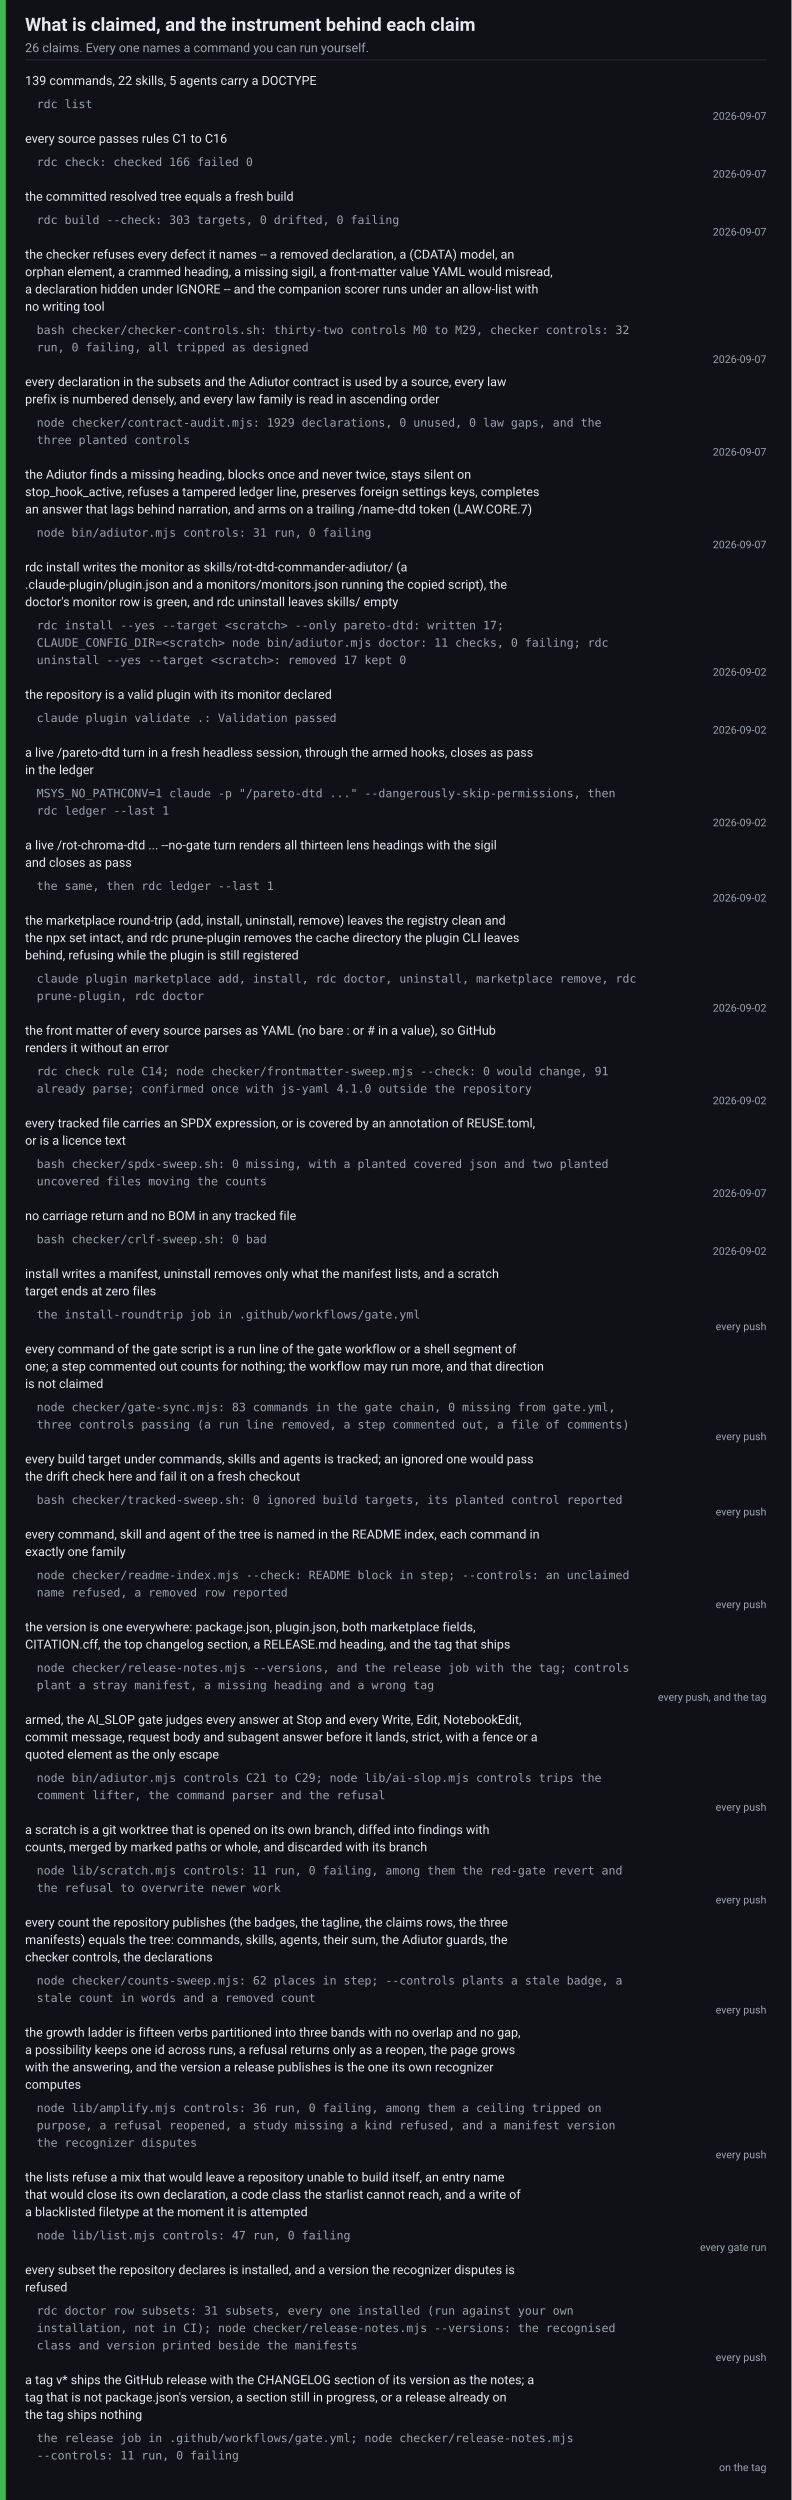
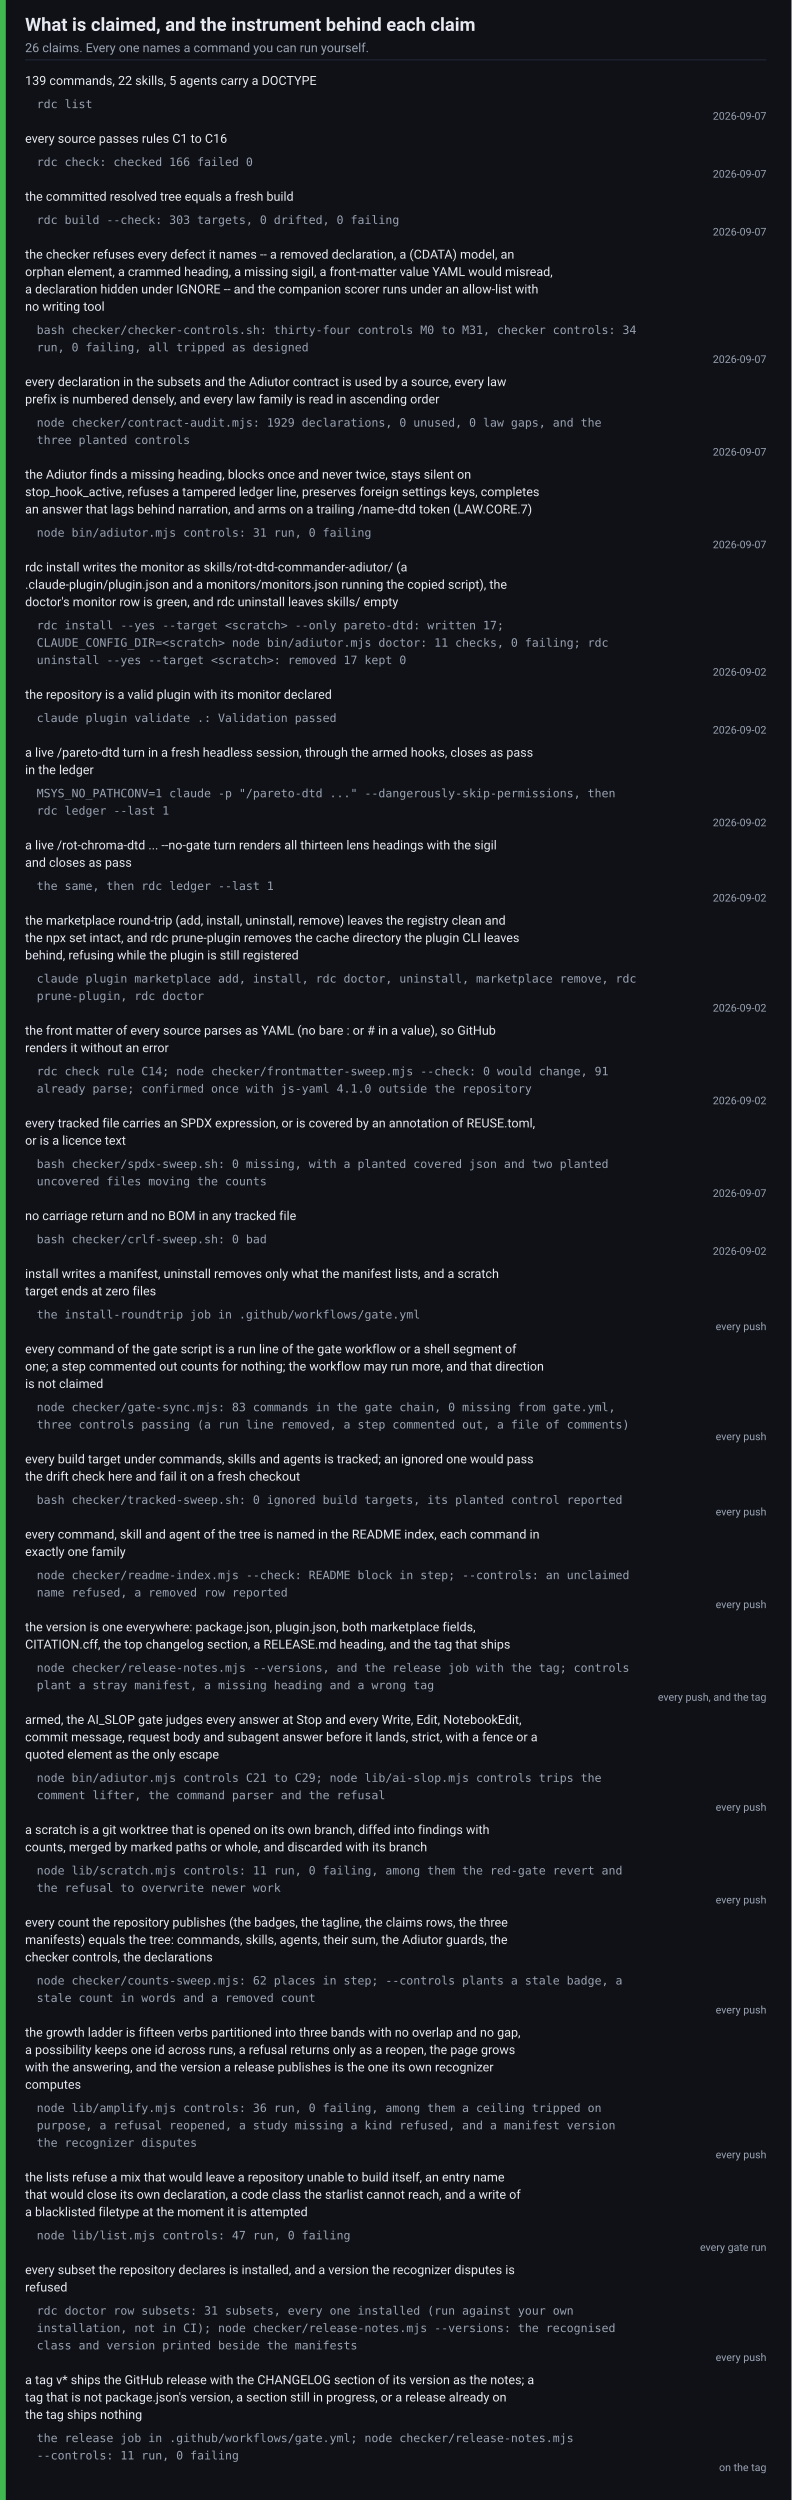
<svg xmlns="http://www.w3.org/2000/svg" width="820" height="2590" viewBox="0 0 820 2590" font-family="-apple-system,BlinkMacSystemFont,Segoe UI,Roboto,Helvetica,Arial,sans-serif">
  <rect width="820" height="2590" fill="#0f1117" />
  <rect x="0" y="0" width="6" height="2590" fill="#3fb950" />
  <text x="26" y="32" font-size="19" font-weight="600" fill="#e6e9ef">What is claimed, and the instrument behind each claim</text>
  <text x="26" y="54" font-size="13" fill="#9aa3b2">26 claims. Every one names a command you can run yourself.</text>
  <line x1="26" y1="62" x2="794" y2="62" stroke="#242938" stroke-width="1" />
  <text x="26" y="88" font-size="13" fill="#e6e9ef">139 commands, 22 skills, 5 agents carry a DOCTYPE</text>
  <text x="38" y="112" font-size="12" font-family="ui-monospace,SFMono-Regular,Menlo,Consolas,monospace" fill="#9aa3b2">rdc list</text>
  <text x="794" y="124" font-size="11" fill="#9aa3b2" text-anchor="end">2026-09-07</text>
  <text x="26" y="148" font-size="13" fill="#e6e9ef">every source passes rules C1 to C16</text>
  <text x="38" y="172" font-size="12" font-family="ui-monospace,SFMono-Regular,Menlo,Consolas,monospace" fill="#9aa3b2">rdc check: checked 166 failed 0</text>
  <text x="794" y="184" font-size="11" fill="#9aa3b2" text-anchor="end">2026-09-07</text>
  <text x="26" y="208" font-size="13" fill="#e6e9ef">the committed resolved tree equals a fresh build</text>
  <text x="38" y="232" font-size="12" font-family="ui-monospace,SFMono-Regular,Menlo,Consolas,monospace" fill="#9aa3b2">rdc build --check: 303 targets, 0 drifted, 0 failing</text>
  <text x="794" y="244" font-size="11" fill="#9aa3b2" text-anchor="end">2026-09-07</text>
  <text x="26" y="268" font-size="13" fill="#e6e9ef">the checker refuses every defect it names -- a removed declaration, a (CDATA) model, an</text>
  <text x="26" y="286" font-size="13" fill="#e6e9ef">orphan element, a crammed heading, a missing sigil, a front-matter value YAML would misread,</text>
  <text x="26" y="304" font-size="13" fill="#e6e9ef">a declaration hidden under IGNORE -- and the companion scorer runs under an allow-list with</text>
  <text x="26" y="322" font-size="13" fill="#e6e9ef">no writing tool</text>
-   <text x="38" y="346" font-size="12" font-family="ui-monospace,SFMono-Regular,Menlo,Consolas,monospace" fill="#9aa3b2">bash checker/checker-controls.sh: thirty-two controls M0 to M29, checker controls: 32</text>
+   <text x="38" y="346" font-size="12" font-family="ui-monospace,SFMono-Regular,Menlo,Consolas,monospace" fill="#9aa3b2">bash checker/checker-controls.sh: thirty-four controls M0 to M31, checker controls: 34</text>
  <text x="38" y="364" font-size="12" font-family="ui-monospace,SFMono-Regular,Menlo,Consolas,monospace" fill="#9aa3b2">run, 0 failing, all tripped as designed</text>
  <text x="794" y="376" font-size="11" fill="#9aa3b2" text-anchor="end">2026-09-07</text>
  <text x="26" y="400" font-size="13" fill="#e6e9ef">every declaration in the subsets and the Adiutor contract is used by a source, every law</text>
  <text x="26" y="418" font-size="13" fill="#e6e9ef">prefix is numbered densely, and every law family is read in ascending order</text>
  <text x="38" y="442" font-size="12" font-family="ui-monospace,SFMono-Regular,Menlo,Consolas,monospace" fill="#9aa3b2">node checker/contract-audit.mjs: 1929 declarations, 0 unused, 0 law gaps, and the</text>
  <text x="38" y="460" font-size="12" font-family="ui-monospace,SFMono-Regular,Menlo,Consolas,monospace" fill="#9aa3b2">three planted controls</text>
  <text x="794" y="472" font-size="11" fill="#9aa3b2" text-anchor="end">2026-09-07</text>
  <text x="26" y="496" font-size="13" fill="#e6e9ef">the Adiutor finds a missing heading, blocks once and never twice, stays silent on</text>
  <text x="26" y="514" font-size="13" fill="#e6e9ef">stop_hook_active, refuses a tampered ledger line, preserves foreign settings keys, completes</text>
  <text x="26" y="532" font-size="13" fill="#e6e9ef">an answer that lags behind narration, and arms on a trailing /name-dtd token (LAW.CORE.7)</text>
  <text x="38" y="556" font-size="12" font-family="ui-monospace,SFMono-Regular,Menlo,Consolas,monospace" fill="#9aa3b2">node bin/adiutor.mjs controls: 31 run, 0 failing</text>
  <text x="794" y="568" font-size="11" fill="#9aa3b2" text-anchor="end">2026-09-07</text>
  <text x="26" y="592" font-size="13" fill="#e6e9ef">rdc install writes the monitor as skills/rot-dtd-commander-adiutor/ (a</text>
  <text x="26" y="610" font-size="13" fill="#e6e9ef">.claude-plugin/plugin.json and a monitors/monitors.json running the copied script), the</text>
  <text x="26" y="628" font-size="13" fill="#e6e9ef">doctor's monitor row is green, and rdc uninstall leaves skills/ empty</text>
  <text x="38" y="652" font-size="12" font-family="ui-monospace,SFMono-Regular,Menlo,Consolas,monospace" fill="#9aa3b2">rdc install --yes --target &lt;scratch&gt; --only pareto-dtd: written 17;</text>
  <text x="38" y="670" font-size="12" font-family="ui-monospace,SFMono-Regular,Menlo,Consolas,monospace" fill="#9aa3b2">CLAUDE_CONFIG_DIR=&lt;scratch&gt; node bin/adiutor.mjs doctor: 11 checks, 0 failing; rdc</text>
  <text x="38" y="688" font-size="12" font-family="ui-monospace,SFMono-Regular,Menlo,Consolas,monospace" fill="#9aa3b2">uninstall --yes --target &lt;scratch&gt;: removed 17 kept 0</text>
  <text x="794" y="700" font-size="11" fill="#9aa3b2" text-anchor="end">2026-09-02</text>
  <text x="26" y="724" font-size="13" fill="#e6e9ef">the repository is a valid plugin with its monitor declared</text>
  <text x="38" y="748" font-size="12" font-family="ui-monospace,SFMono-Regular,Menlo,Consolas,monospace" fill="#9aa3b2">claude plugin validate .: Validation passed</text>
  <text x="794" y="760" font-size="11" fill="#9aa3b2" text-anchor="end">2026-09-02</text>
  <text x="26" y="784" font-size="13" fill="#e6e9ef">a live /pareto-dtd turn in a fresh headless session, through the armed hooks, closes as pass</text>
  <text x="26" y="802" font-size="13" fill="#e6e9ef">in the ledger</text>
  <text x="38" y="826" font-size="12" font-family="ui-monospace,SFMono-Regular,Menlo,Consolas,monospace" fill="#9aa3b2">MSYS_NO_PATHCONV=1 claude -p "/pareto-dtd ..." --dangerously-skip-permissions, then</text>
  <text x="38" y="844" font-size="12" font-family="ui-monospace,SFMono-Regular,Menlo,Consolas,monospace" fill="#9aa3b2">rdc ledger --last 1</text>
  <text x="794" y="856" font-size="11" fill="#9aa3b2" text-anchor="end">2026-09-02</text>
  <text x="26" y="880" font-size="13" fill="#e6e9ef">a live /rot-chroma-dtd ... --no-gate turn renders all thirteen lens headings with the sigil</text>
  <text x="26" y="898" font-size="13" fill="#e6e9ef">and closes as pass</text>
  <text x="38" y="922" font-size="12" font-family="ui-monospace,SFMono-Regular,Menlo,Consolas,monospace" fill="#9aa3b2">the same, then rdc ledger --last 1</text>
  <text x="794" y="934" font-size="11" fill="#9aa3b2" text-anchor="end">2026-09-02</text>
  <text x="26" y="958" font-size="13" fill="#e6e9ef">the marketplace round-trip (add, install, uninstall, remove) leaves the registry clean and</text>
  <text x="26" y="976" font-size="13" fill="#e6e9ef">the npx set intact, and rdc prune-plugin removes the cache directory the plugin CLI leaves</text>
  <text x="26" y="994" font-size="13" fill="#e6e9ef">behind, refusing while the plugin is still registered</text>
  <text x="38" y="1018" font-size="12" font-family="ui-monospace,SFMono-Regular,Menlo,Consolas,monospace" fill="#9aa3b2">claude plugin marketplace add, install, rdc doctor, uninstall, marketplace remove, rdc</text>
  <text x="38" y="1036" font-size="12" font-family="ui-monospace,SFMono-Regular,Menlo,Consolas,monospace" fill="#9aa3b2">prune-plugin, rdc doctor</text>
  <text x="794" y="1048" font-size="11" fill="#9aa3b2" text-anchor="end">2026-09-02</text>
  <text x="26" y="1072" font-size="13" fill="#e6e9ef">the front matter of every source parses as YAML (no bare : or # in a value), so GitHub</text>
  <text x="26" y="1090" font-size="13" fill="#e6e9ef">renders it without an error</text>
  <text x="38" y="1114" font-size="12" font-family="ui-monospace,SFMono-Regular,Menlo,Consolas,monospace" fill="#9aa3b2">rdc check rule C14; node checker/frontmatter-sweep.mjs --check: 0 would change, 91</text>
  <text x="38" y="1132" font-size="12" font-family="ui-monospace,SFMono-Regular,Menlo,Consolas,monospace" fill="#9aa3b2">already parse; confirmed once with js-yaml 4.1.0 outside the repository</text>
  <text x="794" y="1144" font-size="11" fill="#9aa3b2" text-anchor="end">2026-09-02</text>
  <text x="26" y="1168" font-size="13" fill="#e6e9ef">every tracked file carries an SPDX expression, or is covered by an annotation of REUSE.toml,</text>
  <text x="26" y="1186" font-size="13" fill="#e6e9ef">or is a licence text</text>
  <text x="38" y="1210" font-size="12" font-family="ui-monospace,SFMono-Regular,Menlo,Consolas,monospace" fill="#9aa3b2">bash checker/spdx-sweep.sh: 0 missing, with a planted covered json and two planted</text>
  <text x="38" y="1228" font-size="12" font-family="ui-monospace,SFMono-Regular,Menlo,Consolas,monospace" fill="#9aa3b2">uncovered files moving the counts</text>
  <text x="794" y="1240" font-size="11" fill="#9aa3b2" text-anchor="end">2026-09-07</text>
  <text x="26" y="1264" font-size="13" fill="#e6e9ef">no carriage return and no BOM in any tracked file</text>
  <text x="38" y="1288" font-size="12" font-family="ui-monospace,SFMono-Regular,Menlo,Consolas,monospace" fill="#9aa3b2">bash checker/crlf-sweep.sh: 0 bad</text>
  <text x="794" y="1300" font-size="11" fill="#9aa3b2" text-anchor="end">2026-09-02</text>
  <text x="26" y="1324" font-size="13" fill="#e6e9ef">install writes a manifest, uninstall removes only what the manifest lists, and a scratch</text>
  <text x="26" y="1342" font-size="13" fill="#e6e9ef">target ends at zero files</text>
  <text x="38" y="1366" font-size="12" font-family="ui-monospace,SFMono-Regular,Menlo,Consolas,monospace" fill="#9aa3b2">the install-roundtrip job in .github/workflows/gate.yml</text>
  <text x="794" y="1378" font-size="11" fill="#9aa3b2" text-anchor="end">every push</text>
  <text x="26" y="1402" font-size="13" fill="#e6e9ef">every command of the gate script is a run line of the gate workflow or a shell segment of</text>
  <text x="26" y="1420" font-size="13" fill="#e6e9ef">one; a step commented out counts for nothing; the workflow may run more, and that direction</text>
  <text x="26" y="1438" font-size="13" fill="#e6e9ef">is not claimed</text>
  <text x="38" y="1462" font-size="12" font-family="ui-monospace,SFMono-Regular,Menlo,Consolas,monospace" fill="#9aa3b2">node checker/gate-sync.mjs: 83 commands in the gate chain, 0 missing from gate.yml,</text>
  <text x="38" y="1480" font-size="12" font-family="ui-monospace,SFMono-Regular,Menlo,Consolas,monospace" fill="#9aa3b2">three controls passing (a run line removed, a step commented out, a file of comments)</text>
  <text x="794" y="1492" font-size="11" fill="#9aa3b2" text-anchor="end">every push</text>
  <text x="26" y="1516" font-size="13" fill="#e6e9ef">every build target under commands, skills and agents is tracked; an ignored one would pass</text>
  <text x="26" y="1534" font-size="13" fill="#e6e9ef">the drift check here and fail it on a fresh checkout</text>
  <text x="38" y="1558" font-size="12" font-family="ui-monospace,SFMono-Regular,Menlo,Consolas,monospace" fill="#9aa3b2">bash checker/tracked-sweep.sh: 0 ignored build targets, its planted control reported</text>
  <text x="794" y="1570" font-size="11" fill="#9aa3b2" text-anchor="end">every push</text>
  <text x="26" y="1594" font-size="13" fill="#e6e9ef">every command, skill and agent of the tree is named in the README index, each command in</text>
  <text x="26" y="1612" font-size="13" fill="#e6e9ef">exactly one family</text>
  <text x="38" y="1636" font-size="12" font-family="ui-monospace,SFMono-Regular,Menlo,Consolas,monospace" fill="#9aa3b2">node checker/readme-index.mjs --check: README block in step; --controls: an unclaimed</text>
  <text x="38" y="1654" font-size="12" font-family="ui-monospace,SFMono-Regular,Menlo,Consolas,monospace" fill="#9aa3b2">name refused, a removed row reported</text>
  <text x="794" y="1666" font-size="11" fill="#9aa3b2" text-anchor="end">every push</text>
  <text x="26" y="1690" font-size="13" fill="#e6e9ef">the version is one everywhere: package.json, plugin.json, both marketplace fields,</text>
  <text x="26" y="1708" font-size="13" fill="#e6e9ef">CITATION.cff, the top changelog section, a RELEASE.md heading, and the tag that ships</text>
  <text x="38" y="1732" font-size="12" font-family="ui-monospace,SFMono-Regular,Menlo,Consolas,monospace" fill="#9aa3b2">node checker/release-notes.mjs --versions, and the release job with the tag; controls</text>
  <text x="38" y="1750" font-size="12" font-family="ui-monospace,SFMono-Regular,Menlo,Consolas,monospace" fill="#9aa3b2">plant a stray manifest, a missing heading and a wrong tag</text>
  <text x="794" y="1762" font-size="11" fill="#9aa3b2" text-anchor="end">every push, and the tag</text>
  <text x="26" y="1786" font-size="13" fill="#e6e9ef">armed, the AI_SLOP gate judges every answer at Stop and every Write, Edit, NotebookEdit,</text>
  <text x="26" y="1804" font-size="13" fill="#e6e9ef">commit message, request body and subagent answer before it lands, strict, with a fence or a</text>
  <text x="26" y="1822" font-size="13" fill="#e6e9ef">quoted element as the only escape</text>
  <text x="38" y="1846" font-size="12" font-family="ui-monospace,SFMono-Regular,Menlo,Consolas,monospace" fill="#9aa3b2">node bin/adiutor.mjs controls C21 to C29; node lib/ai-slop.mjs controls trips the</text>
  <text x="38" y="1864" font-size="12" font-family="ui-monospace,SFMono-Regular,Menlo,Consolas,monospace" fill="#9aa3b2">comment lifter, the command parser and the refusal</text>
  <text x="794" y="1876" font-size="11" fill="#9aa3b2" text-anchor="end">every push</text>
  <text x="26" y="1900" font-size="13" fill="#e6e9ef">a scratch is a git worktree that is opened on its own branch, diffed into findings with</text>
  <text x="26" y="1918" font-size="13" fill="#e6e9ef">counts, merged by marked paths or whole, and discarded with its branch</text>
  <text x="38" y="1942" font-size="12" font-family="ui-monospace,SFMono-Regular,Menlo,Consolas,monospace" fill="#9aa3b2">node lib/scratch.mjs controls: 11 run, 0 failing, among them the red-gate revert and</text>
  <text x="38" y="1960" font-size="12" font-family="ui-monospace,SFMono-Regular,Menlo,Consolas,monospace" fill="#9aa3b2">the refusal to overwrite newer work</text>
  <text x="794" y="1972" font-size="11" fill="#9aa3b2" text-anchor="end">every push</text>
  <text x="26" y="1996" font-size="13" fill="#e6e9ef">every count the repository publishes (the badges, the tagline, the claims rows, the three</text>
  <text x="26" y="2014" font-size="13" fill="#e6e9ef">manifests) equals the tree: commands, skills, agents, their sum, the Adiutor guards, the</text>
  <text x="26" y="2032" font-size="13" fill="#e6e9ef">checker controls, the declarations</text>
  <text x="38" y="2056" font-size="12" font-family="ui-monospace,SFMono-Regular,Menlo,Consolas,monospace" fill="#9aa3b2">node checker/counts-sweep.mjs: 62 places in step; --controls plants a stale badge, a</text>
  <text x="38" y="2074" font-size="12" font-family="ui-monospace,SFMono-Regular,Menlo,Consolas,monospace" fill="#9aa3b2">stale count in words and a removed count</text>
  <text x="794" y="2086" font-size="11" fill="#9aa3b2" text-anchor="end">every push</text>
  <text x="26" y="2110" font-size="13" fill="#e6e9ef">the growth ladder is fifteen verbs partitioned into three bands with no overlap and no gap,</text>
  <text x="26" y="2128" font-size="13" fill="#e6e9ef">a possibility keeps one id across runs, a refusal returns only as a reopen, the page grows</text>
  <text x="26" y="2146" font-size="13" fill="#e6e9ef">with the answering, and the version a release publishes is the one its own recognizer</text>
  <text x="26" y="2164" font-size="13" fill="#e6e9ef">computes</text>
  <text x="38" y="2188" font-size="12" font-family="ui-monospace,SFMono-Regular,Menlo,Consolas,monospace" fill="#9aa3b2">node lib/amplify.mjs controls: 36 run, 0 failing, among them a ceiling tripped on</text>
  <text x="38" y="2206" font-size="12" font-family="ui-monospace,SFMono-Regular,Menlo,Consolas,monospace" fill="#9aa3b2">purpose, a refusal reopened, a study missing a kind refused, and a manifest version</text>
  <text x="38" y="2224" font-size="12" font-family="ui-monospace,SFMono-Regular,Menlo,Consolas,monospace" fill="#9aa3b2">the recognizer disputes</text>
  <text x="794" y="2236" font-size="11" fill="#9aa3b2" text-anchor="end">every push</text>
  <text x="26" y="2260" font-size="13" fill="#e6e9ef">the lists refuse a mix that would leave a repository unable to build itself, an entry name</text>
  <text x="26" y="2278" font-size="13" fill="#e6e9ef">that would close its own declaration, a code class the starlist cannot reach, and a write of</text>
  <text x="26" y="2296" font-size="13" fill="#e6e9ef">a blacklisted filetype at the moment it is attempted</text>
  <text x="38" y="2320" font-size="12" font-family="ui-monospace,SFMono-Regular,Menlo,Consolas,monospace" fill="#9aa3b2">node lib/list.mjs controls: 47 run, 0 failing</text>
  <text x="794" y="2332" font-size="11" fill="#9aa3b2" text-anchor="end">every gate run</text>
  <text x="26" y="2356" font-size="13" fill="#e6e9ef">every subset the repository declares is installed, and a version the recognizer disputes is</text>
  <text x="26" y="2374" font-size="13" fill="#e6e9ef">refused</text>
  <text x="38" y="2398" font-size="12" font-family="ui-monospace,SFMono-Regular,Menlo,Consolas,monospace" fill="#9aa3b2">rdc doctor row subsets: 31 subsets, every one installed (run against your own</text>
  <text x="38" y="2416" font-size="12" font-family="ui-monospace,SFMono-Regular,Menlo,Consolas,monospace" fill="#9aa3b2">installation, not in CI); node checker/release-notes.mjs --versions: the recognised</text>
  <text x="38" y="2434" font-size="12" font-family="ui-monospace,SFMono-Regular,Menlo,Consolas,monospace" fill="#9aa3b2">class and version printed beside the manifests</text>
  <text x="794" y="2446" font-size="11" fill="#9aa3b2" text-anchor="end">every push</text>
  <text x="26" y="2470" font-size="13" fill="#e6e9ef">a tag v* ships the GitHub release with the CHANGELOG section of its version as the notes; a</text>
  <text x="26" y="2488" font-size="13" fill="#e6e9ef">tag that is not package.json's version, a section still in progress, or a release already on</text>
  <text x="26" y="2506" font-size="13" fill="#e6e9ef">the tag ships nothing</text>
  <text x="38" y="2530" font-size="12" font-family="ui-monospace,SFMono-Regular,Menlo,Consolas,monospace" fill="#9aa3b2">the release job in .github/workflows/gate.yml; node checker/release-notes.mjs</text>
  <text x="38" y="2548" font-size="12" font-family="ui-monospace,SFMono-Regular,Menlo,Consolas,monospace" fill="#9aa3b2">--controls: 11 run, 0 failing</text>
  <text x="794" y="2560" font-size="11" fill="#9aa3b2" text-anchor="end">on the tag</text>
</svg>
